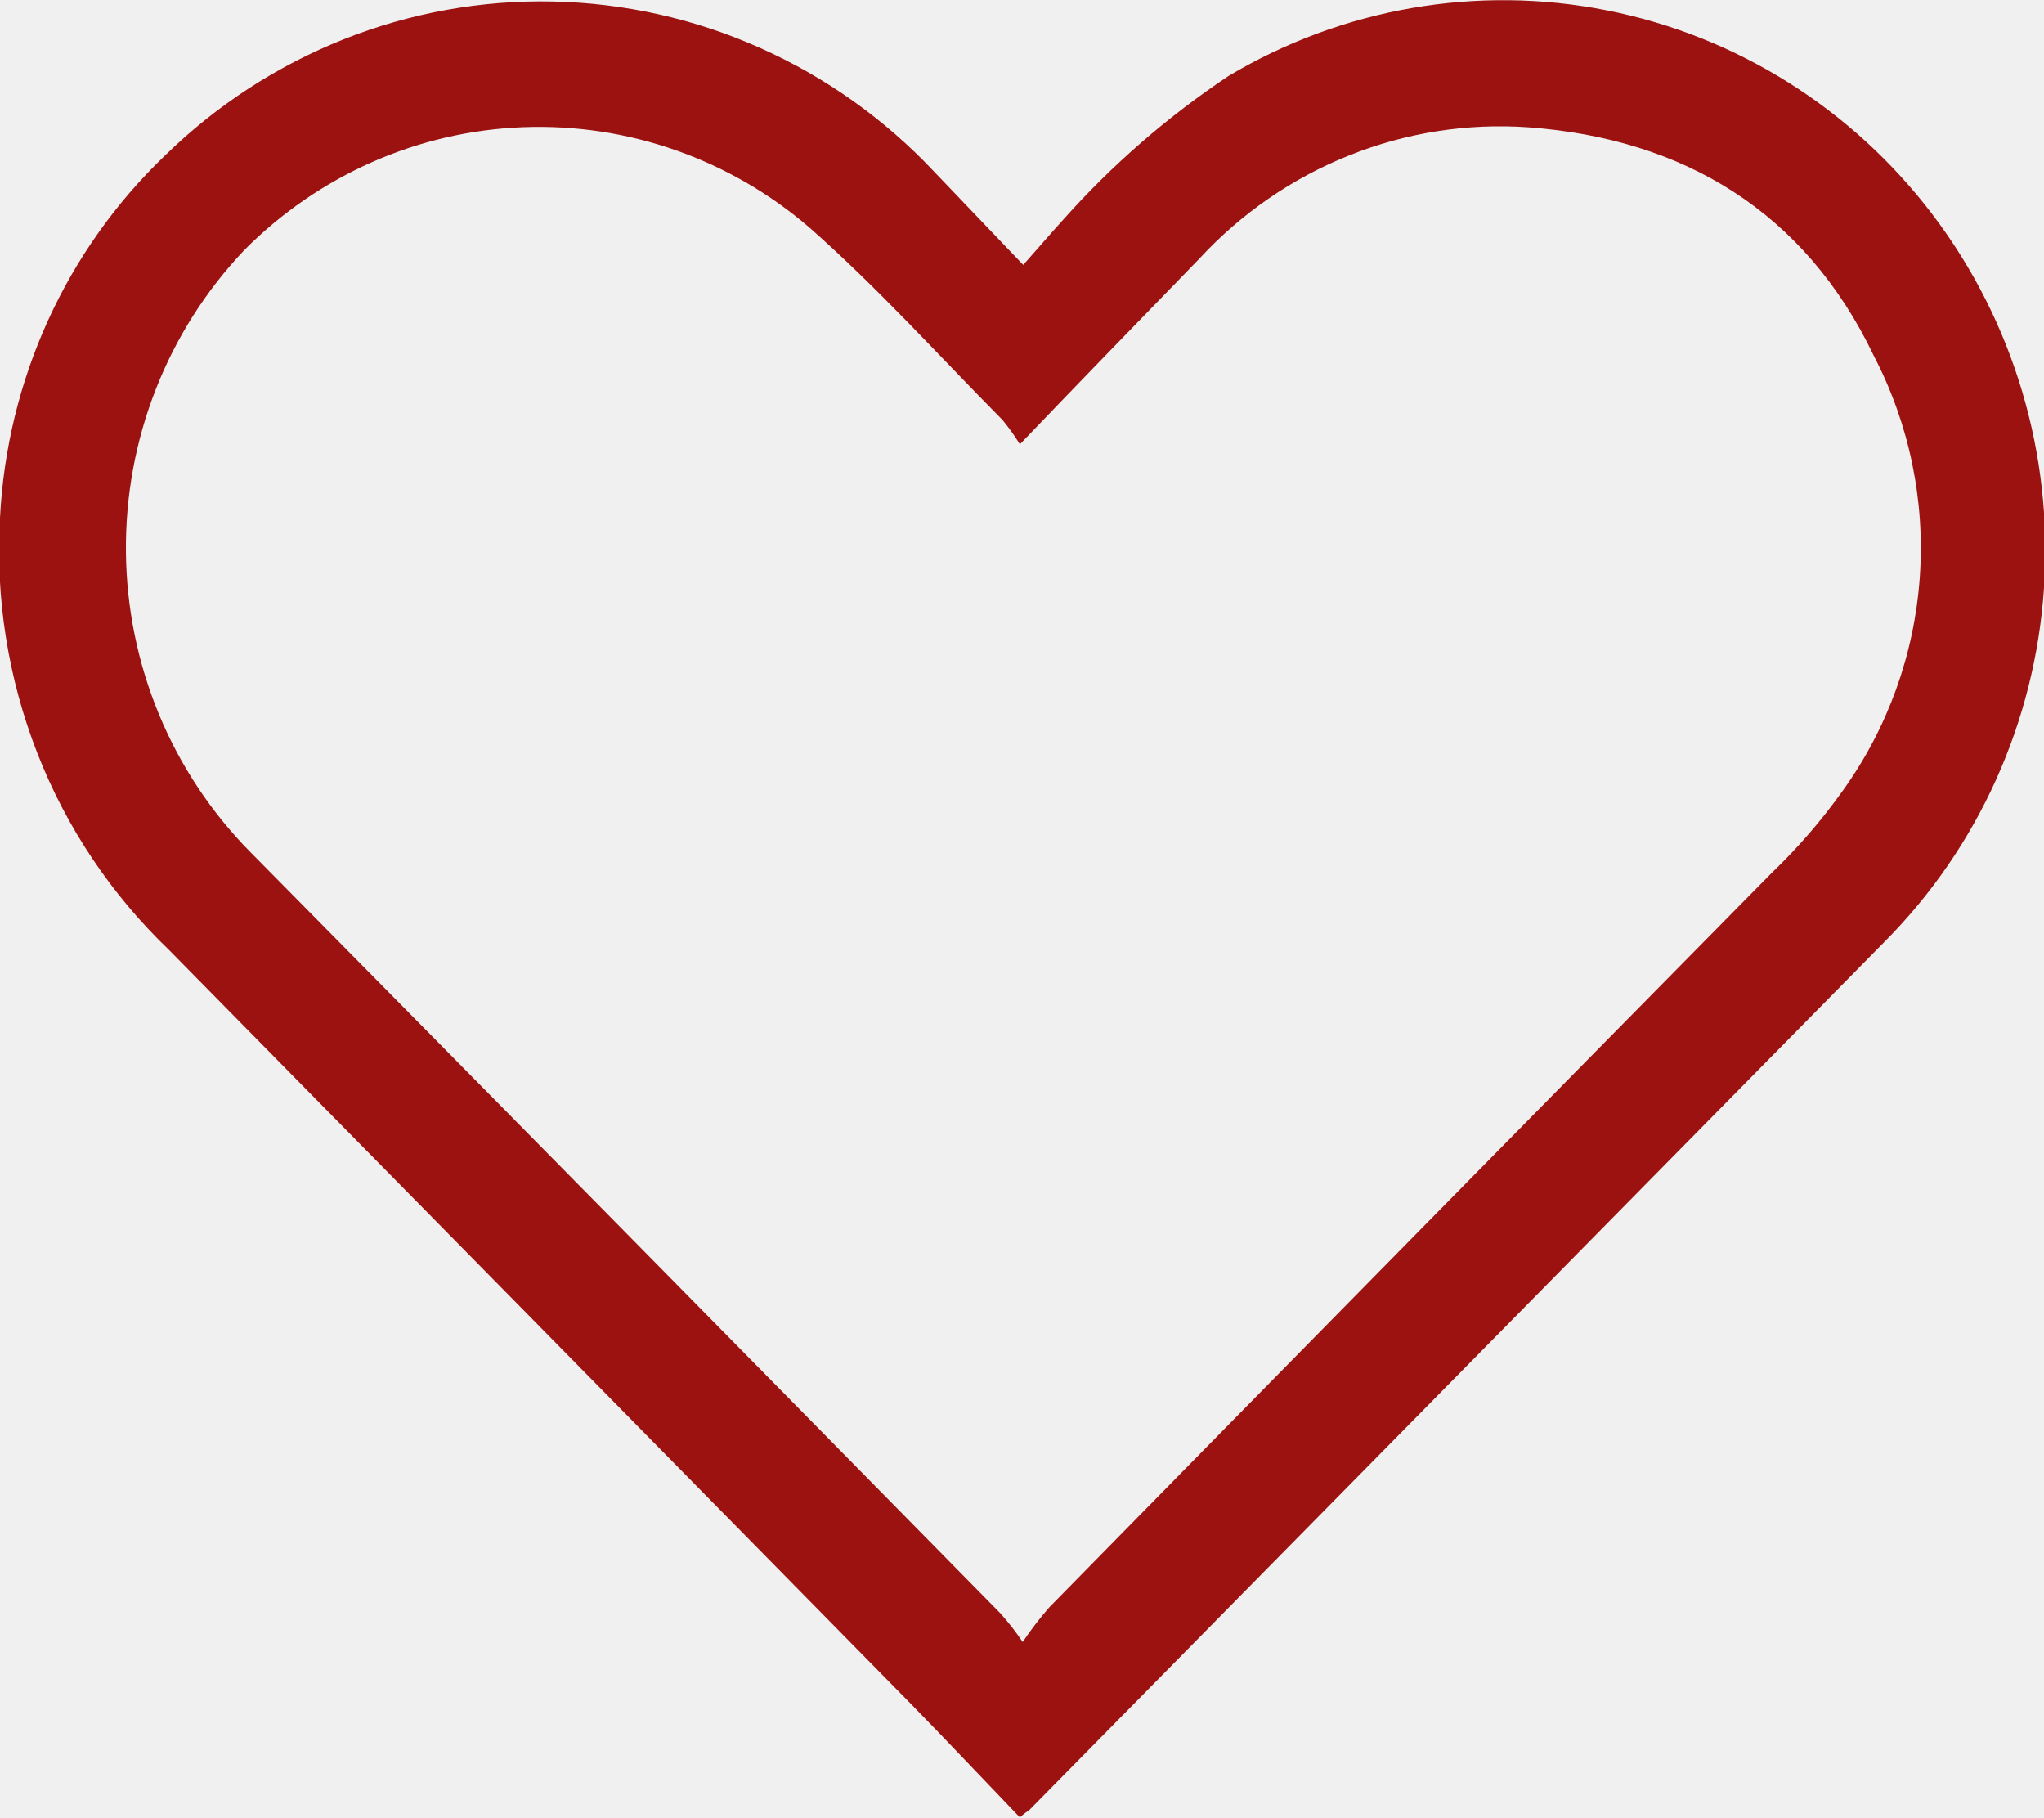
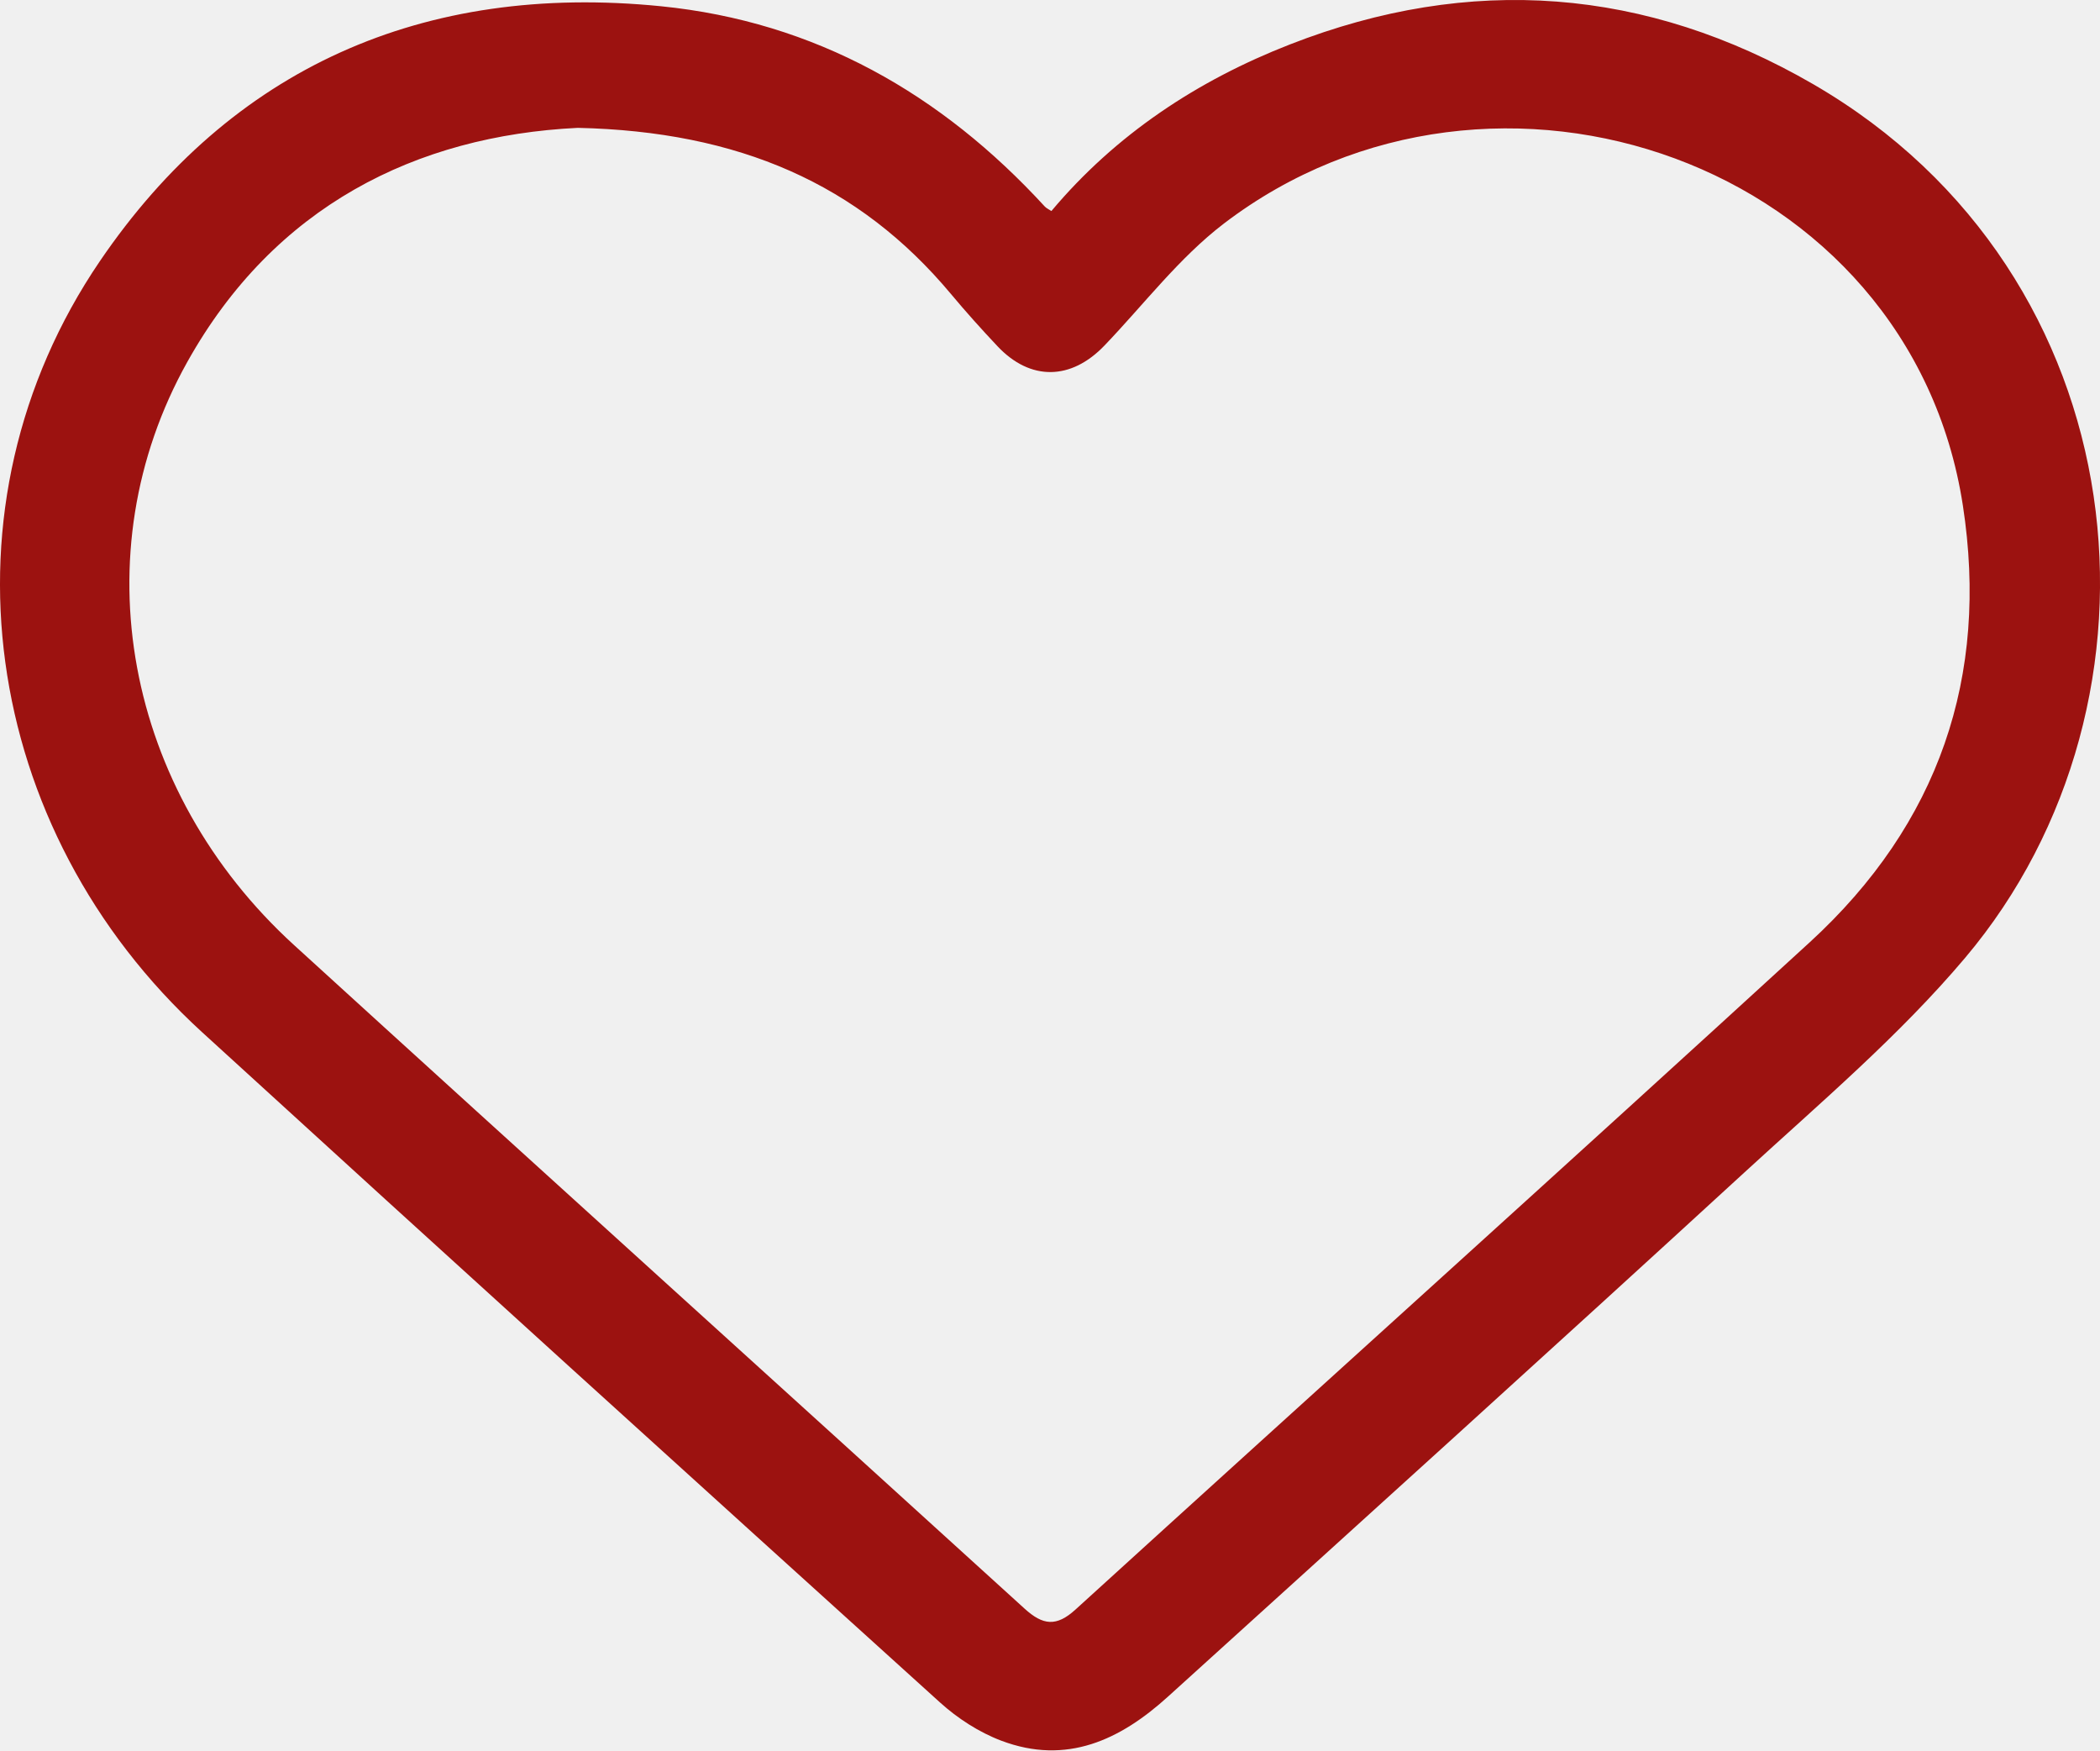
- <svg xmlns="http://www.w3.org/2000/svg" width="18" height="16" viewBox="0 0 18 16" fill="none">
-   <path d="M8.981 16C8.654 15.66 8.339 15.325 8.014 14.993C5.84 12.783 3.665 10.574 1.489 8.364C0.982 7.879 0.585 7.287 0.328 6.629C0.071 5.972 -0.041 5.265 9.69507e-06 4.559C0.061 3.346 0.581 2.204 1.452 1.37C1.905 0.927 2.44 0.579 3.026 0.346C3.612 0.113 4.237 -9.75481e-05 4.866 0.013C5.496 0.026 6.116 0.164 6.692 0.421C7.269 0.678 7.789 1.047 8.224 1.509L9.011 2.332C9.145 2.181 9.259 2.048 9.369 1.927C9.798 1.447 10.286 1.024 10.82 0.668C11.824 0.07 13.008 -0.135 14.151 0.091C15.293 0.317 16.314 0.958 17.023 1.895C17.732 2.832 18.08 3.999 18 5.177C17.921 6.355 17.421 7.463 16.593 8.294L9.063 15.937C9.048 15.947 9.026 15.96 8.981 16ZM8.981 3.911C8.935 3.836 8.884 3.765 8.828 3.697C8.267 3.131 7.728 2.531 7.13 2.005C6.427 1.399 5.525 1.084 4.603 1.12C3.681 1.156 2.807 1.542 2.152 2.201C1.473 2.915 1.098 3.871 1.109 4.863C1.119 5.855 1.513 6.803 2.206 7.503C4.41 9.734 6.611 11.968 8.81 14.204C8.881 14.284 8.947 14.368 9.006 14.456C9.078 14.349 9.157 14.246 9.242 14.149C11.358 11.993 13.477 9.84 15.598 7.689C15.832 7.465 16.045 7.219 16.233 6.954C16.625 6.406 16.858 5.759 16.906 5.084C16.954 4.409 16.814 3.734 16.503 3.136C15.896 1.864 14.828 1.222 13.461 1.121C12.923 1.083 12.383 1.167 11.882 1.368C11.38 1.568 10.928 1.88 10.56 2.279C10.039 2.816 9.522 3.347 8.979 3.914L8.981 3.911Z" fill="#9C1210" />
+ <svg xmlns="http://www.w3.org/2000/svg" width="30" height="25" viewBox="0 0 30 25" fill="none">
+   <g clip-path="url(#clip0_649_124)">
+     <path d="M15.02 3.014C15.939 1.92 17.105 1.15 18.429 0.634C21.006 -0.372 23.517 -0.18 25.904 1.203C30.59 3.919 31.174 10.007 28.074 13.679C27.134 14.793 26 15.754 24.918 16.747C22.186 19.254 19.434 21.741 16.686 24.231C16.007 24.847 15.239 25.215 14.302 24.86C13.985 24.74 13.679 24.541 13.429 24.315C9.908 21.13 6.39 17.943 2.886 14.741C-0.285 11.843 -0.95 7.224 1.426 3.731C3.304 0.97 6.046 -0.25 9.441 0.089C11.65 0.31 13.453 1.345 14.925 2.949C14.948 2.974 14.984 2.99 15.02 3.014ZM8.254 1.826C5.942 1.939 3.918 2.946 2.676 5.169C1.146 7.905 1.784 11.294 4.201 13.498C7.673 16.664 11.161 19.812 14.637 22.975C14.899 23.213 15.091 23.237 15.365 22.987C18.858 19.808 22.371 16.648 25.853 13.458C27.698 11.768 28.417 9.662 28.041 7.219C27.287 2.32 21.348 0.245 17.484 3.193C16.843 3.683 16.342 4.347 15.779 4.934C15.301 5.434 14.72 5.443 14.251 4.946C14.022 4.703 13.799 4.455 13.586 4.2C12.268 2.623 10.55 1.877 8.254 1.826H8.254Z" fill="#9C1210" />
+   </g>
+   <defs>
+     <clipPath id="clip0_649_124">
+       <rect width="30" height="25" fill="white" />
+     </clipPath>
+   </defs>
</svg>
